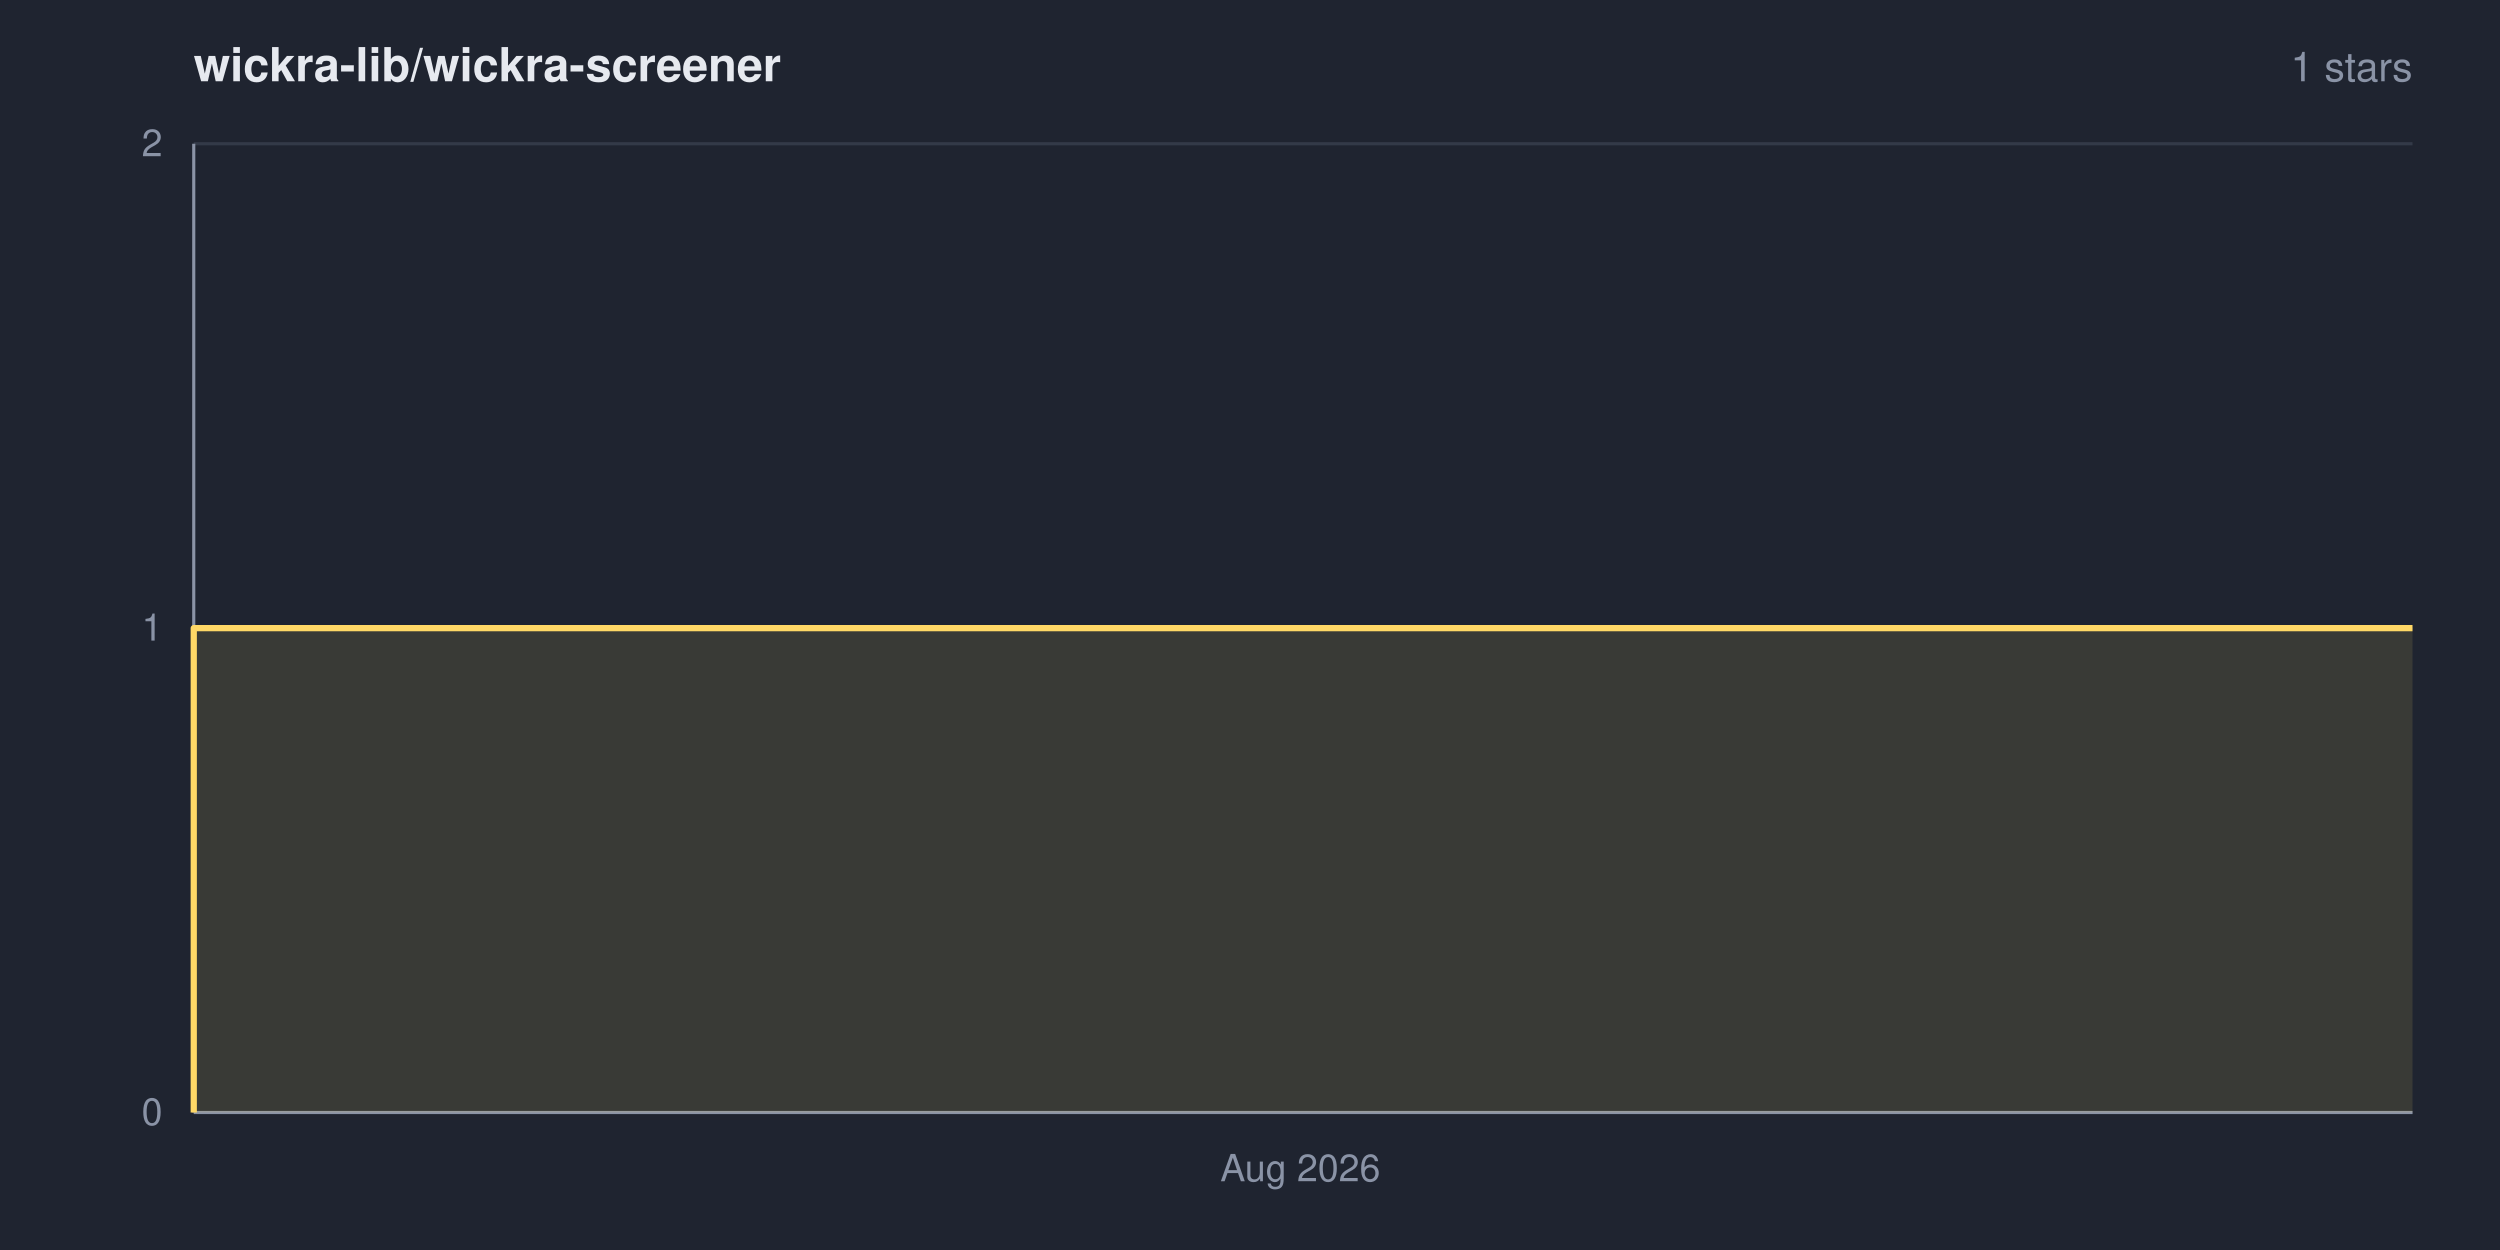
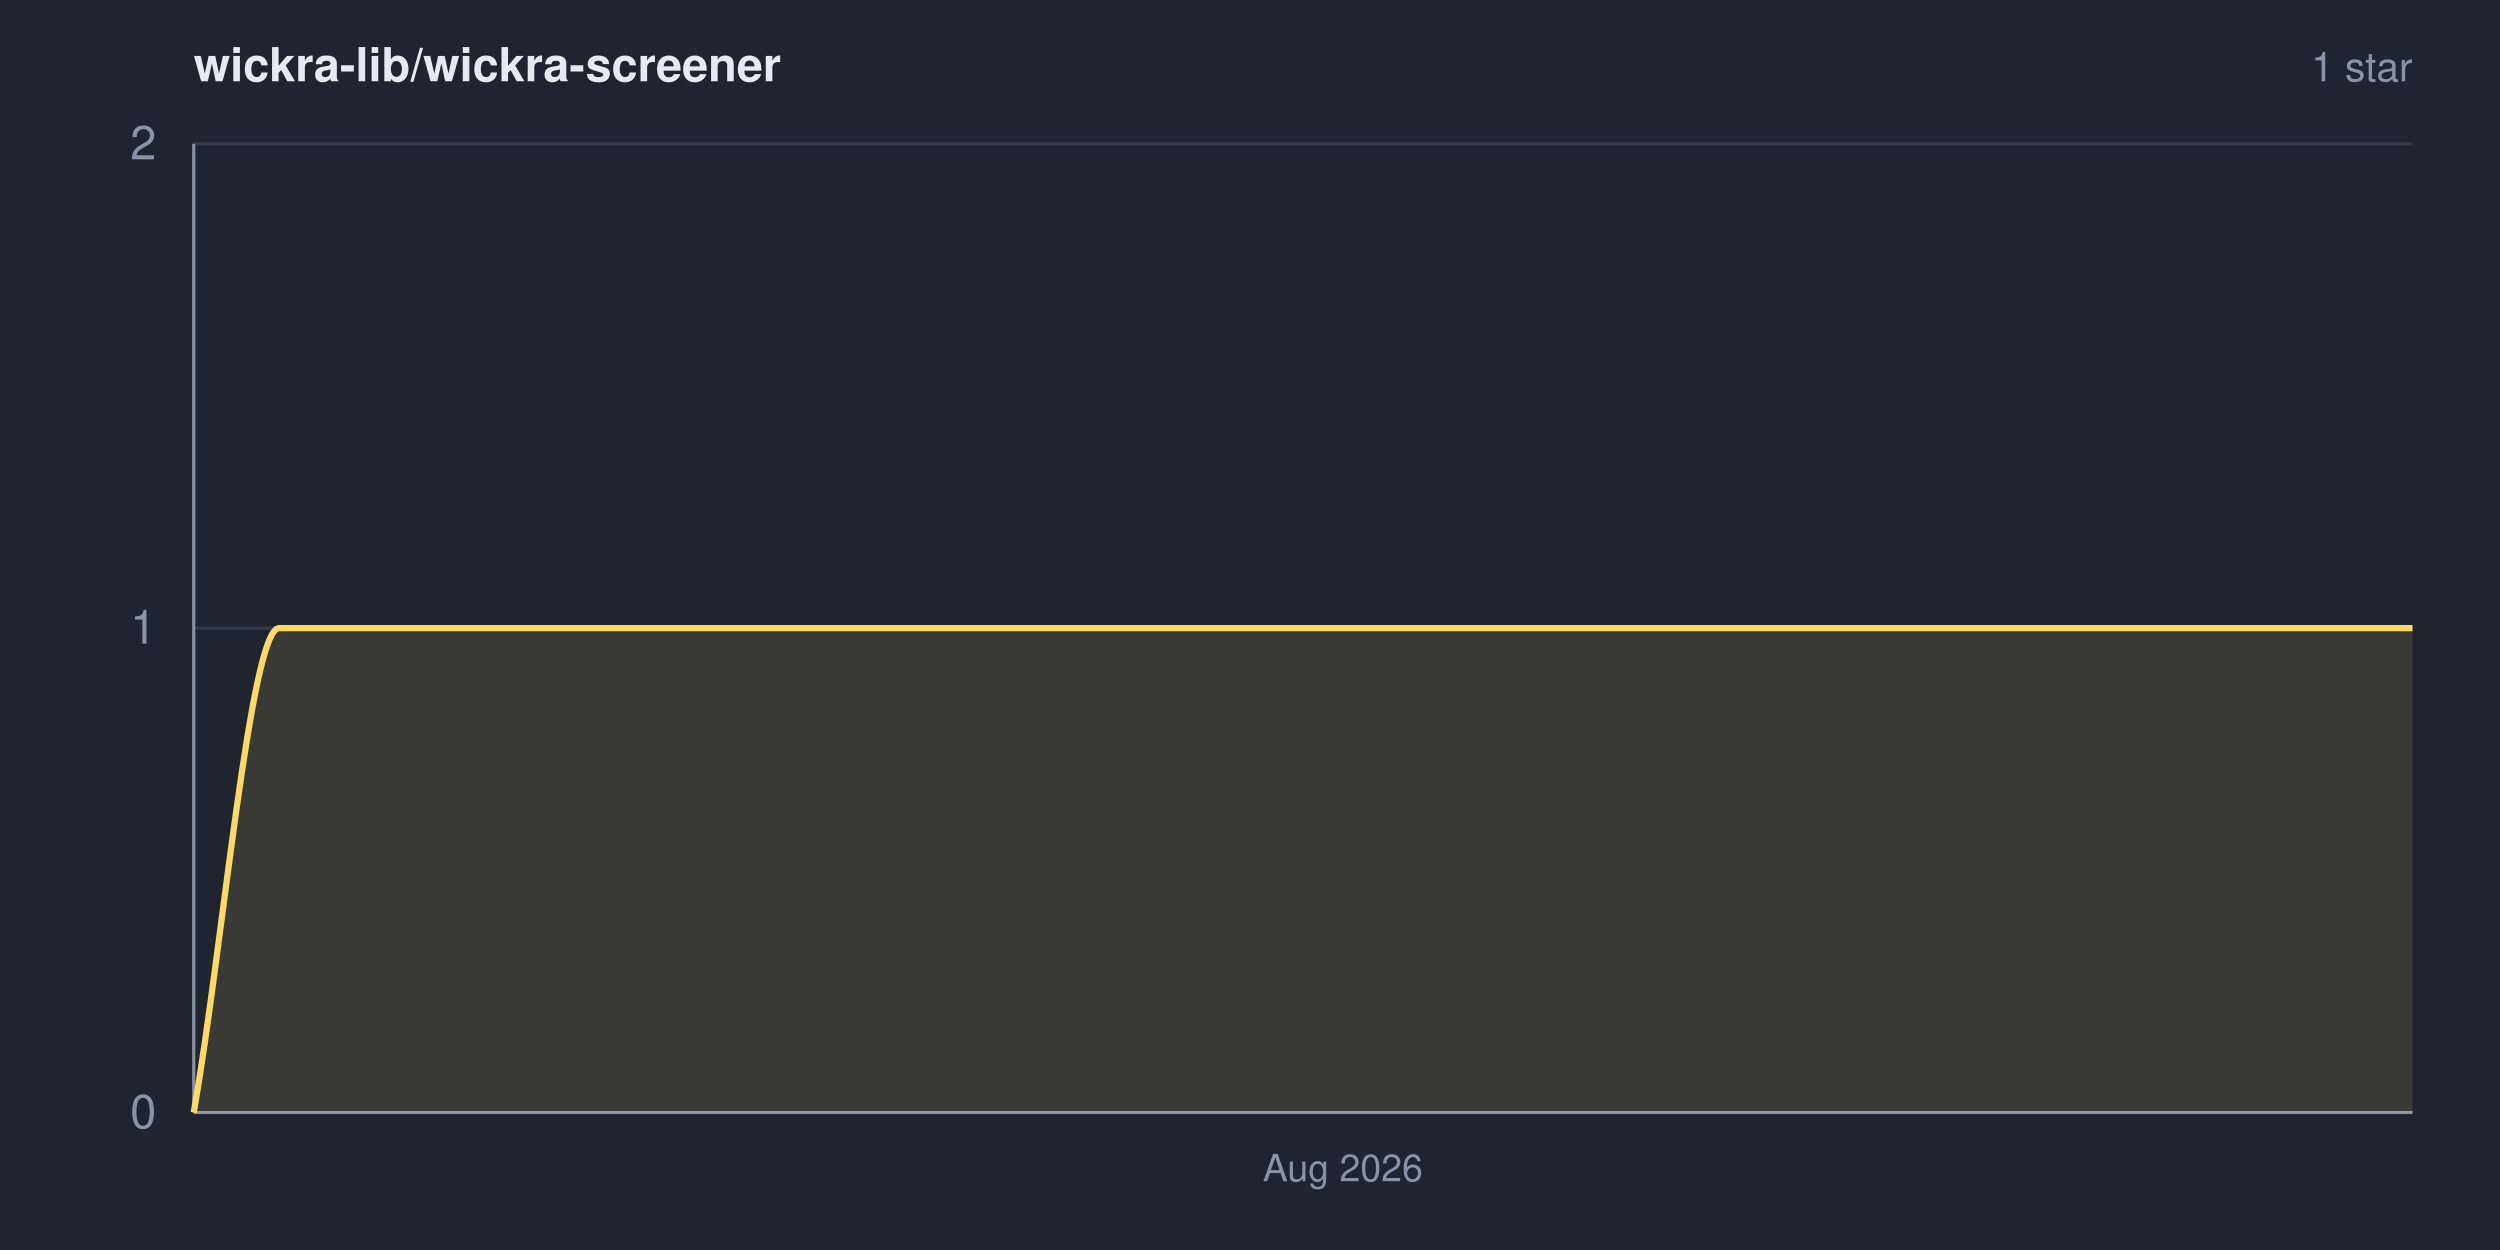
<svg xmlns="http://www.w3.org/2000/svg" width="800" height="400" viewBox="0 0 800 400" role="img" aria-label="wickra-lib/wickra-screener star history">
  <rect width="800" height="400" fill="#1f2430" />
  <text x="62" y="26" fill="#e6e9ef" font-family="system-ui,-apple-system,Segoe UI,Helvetica,Arial,sans-serif" font-size="15" font-weight="600">wickra-lib/wickra-screener</text>
-   <text x="772" y="26" fill="#8a93a6" font-family="system-ui,-apple-system,Segoe UI,Helvetica,Arial,sans-serif" font-size="13" text-anchor="end">1 stars</text>
+   <text x="772" y="26" fill="#8a93a6" font-family="system-ui,-apple-system,Segoe UI,Helvetica,Arial,sans-serif" font-size="13" text-anchor="end">1 star</text>
  <g font-family="system-ui,-apple-system,Segoe UI,Helvetica,Arial,sans-serif">
    <line x1="62" y1="356.0" x2="772" y2="356.0" stroke="#333a48" stroke-width="1" />
    <line x1="62" y1="201.0" x2="772" y2="201.0" stroke="#333a48" stroke-width="1" />
    <line x1="62" y1="46.0" x2="772" y2="46.0" stroke="#333a48" stroke-width="1" />
    <line x1="62" y1="46" x2="62" y2="356" stroke="#8a93a6" stroke-width="1" />
    <line x1="62" y1="356" x2="772" y2="356" stroke="#8a93a6" stroke-width="1" />
-     <path d="M 62.0 356.0 L 62.0 356.0 L 62.0 201.0 L 772.0 201.0 L 772.0 356.0 L 62.0 356.0 Z" fill="#ffd866" fill-opacity="0.12" />
-     <path d="M 62.0 356.0 L 62.0 356.0 L 62.0 201.0 L 772.0 201.0" fill="none" stroke="#ffd866" stroke-width="2" stroke-linejoin="round" />
-     <text x="52" y="360.0" fill="#8a93a6" font-size="12" text-anchor="end">0</text>
-     <text x="52" y="205.0" fill="#8a93a6" font-size="12" text-anchor="end">1</text>
-     <text x="52" y="50.0" fill="#8a93a6" font-size="12" text-anchor="end">2</text>
-     <text x="416.1" y="378" fill="#8a93a6" font-size="12" text-anchor="middle">Aug 2026</text>
+     <path d="M 62.0 356.0 C 71.1 304.3, 80.2 201.0, 89.3 201.0 C 316.9 201.0, 544.4 201.0, 772.0 201.0 L 772.0 356.0 L 62.0 356.0 Z" fill="#ffd866" fill-opacity="0.12" />
+     <path d="M 62.0 356.0 C 71.1 304.3, 80.2 201.0, 89.3 201.0 C 316.9 201.0, 544.4 201.0, 772.0 201.0" fill="none" stroke="#ffd866" stroke-width="2" stroke-linejoin="round" />
+     <text x="50" y="361.0" fill="#8a93a6" font-size="15" text-anchor="end">0</text>
+     <text x="50" y="206.0" fill="#8a93a6" font-size="15" text-anchor="end">1</text>
+     <text x="50" y="51.0" fill="#8a93a6" font-size="15" text-anchor="end">2</text>
+     <text x="429.7" y="378" fill="#8a93a6" font-size="12" text-anchor="middle">Aug 2026</text>
  </g>
</svg>
